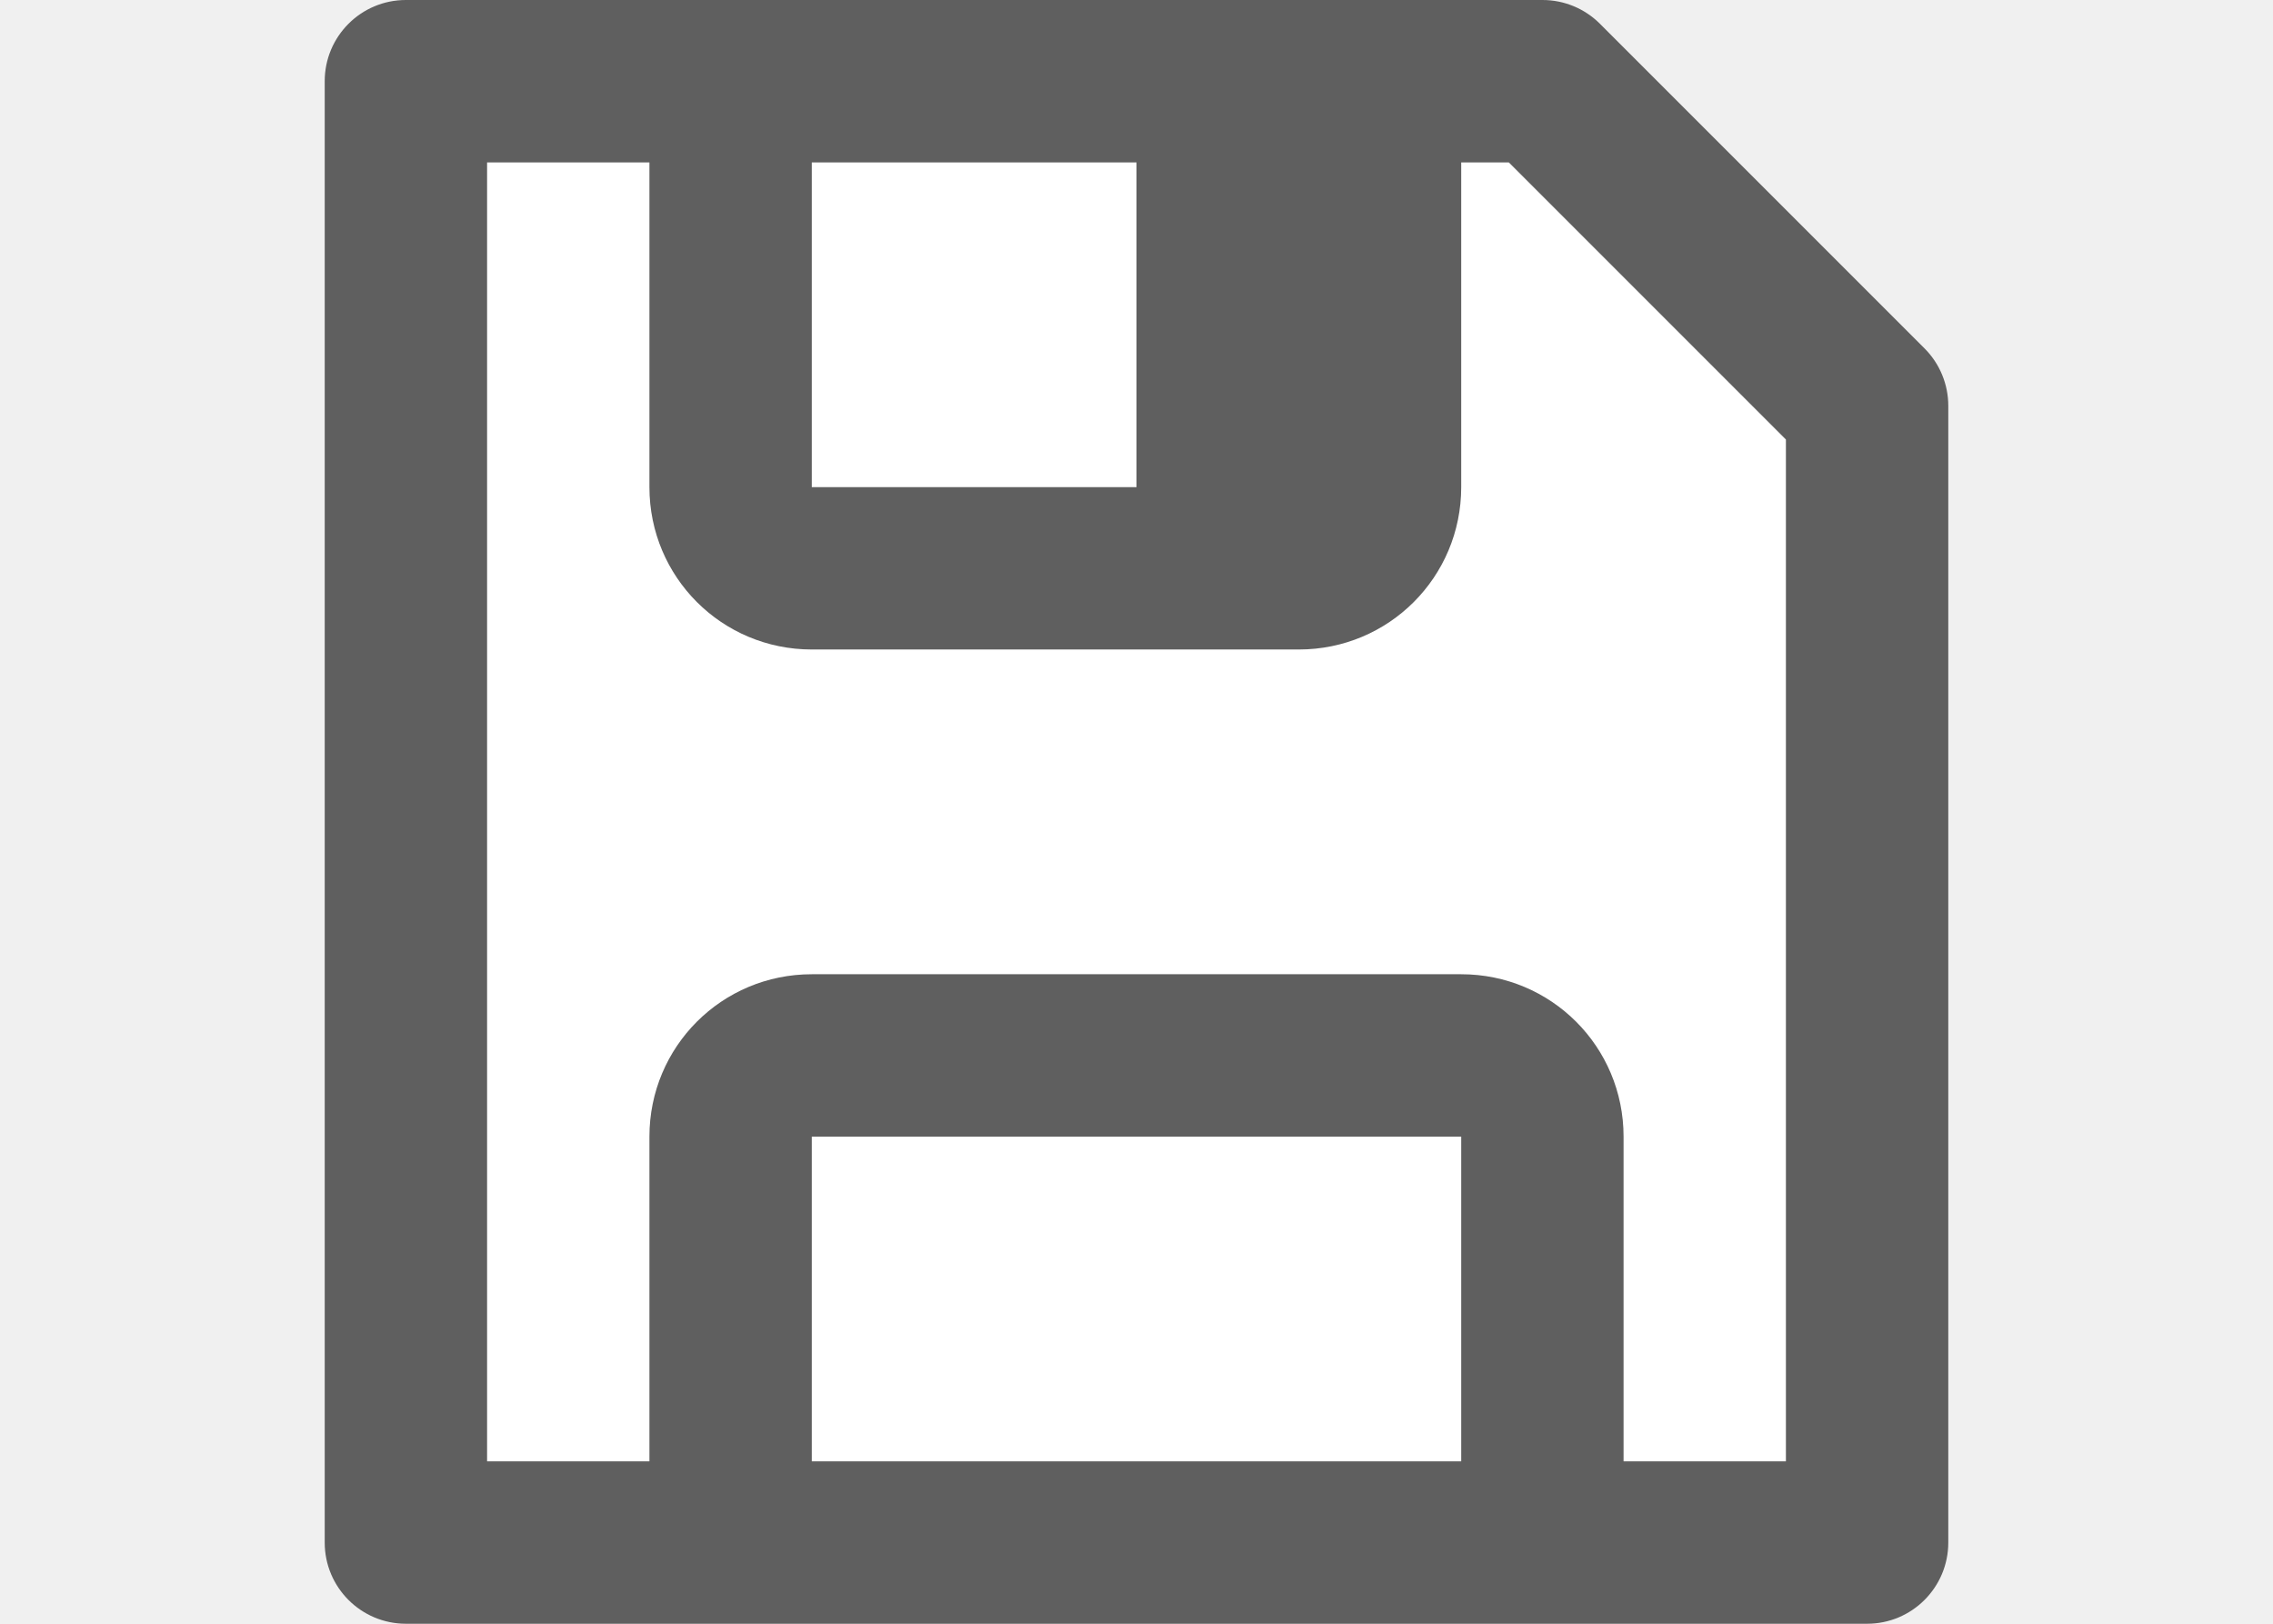
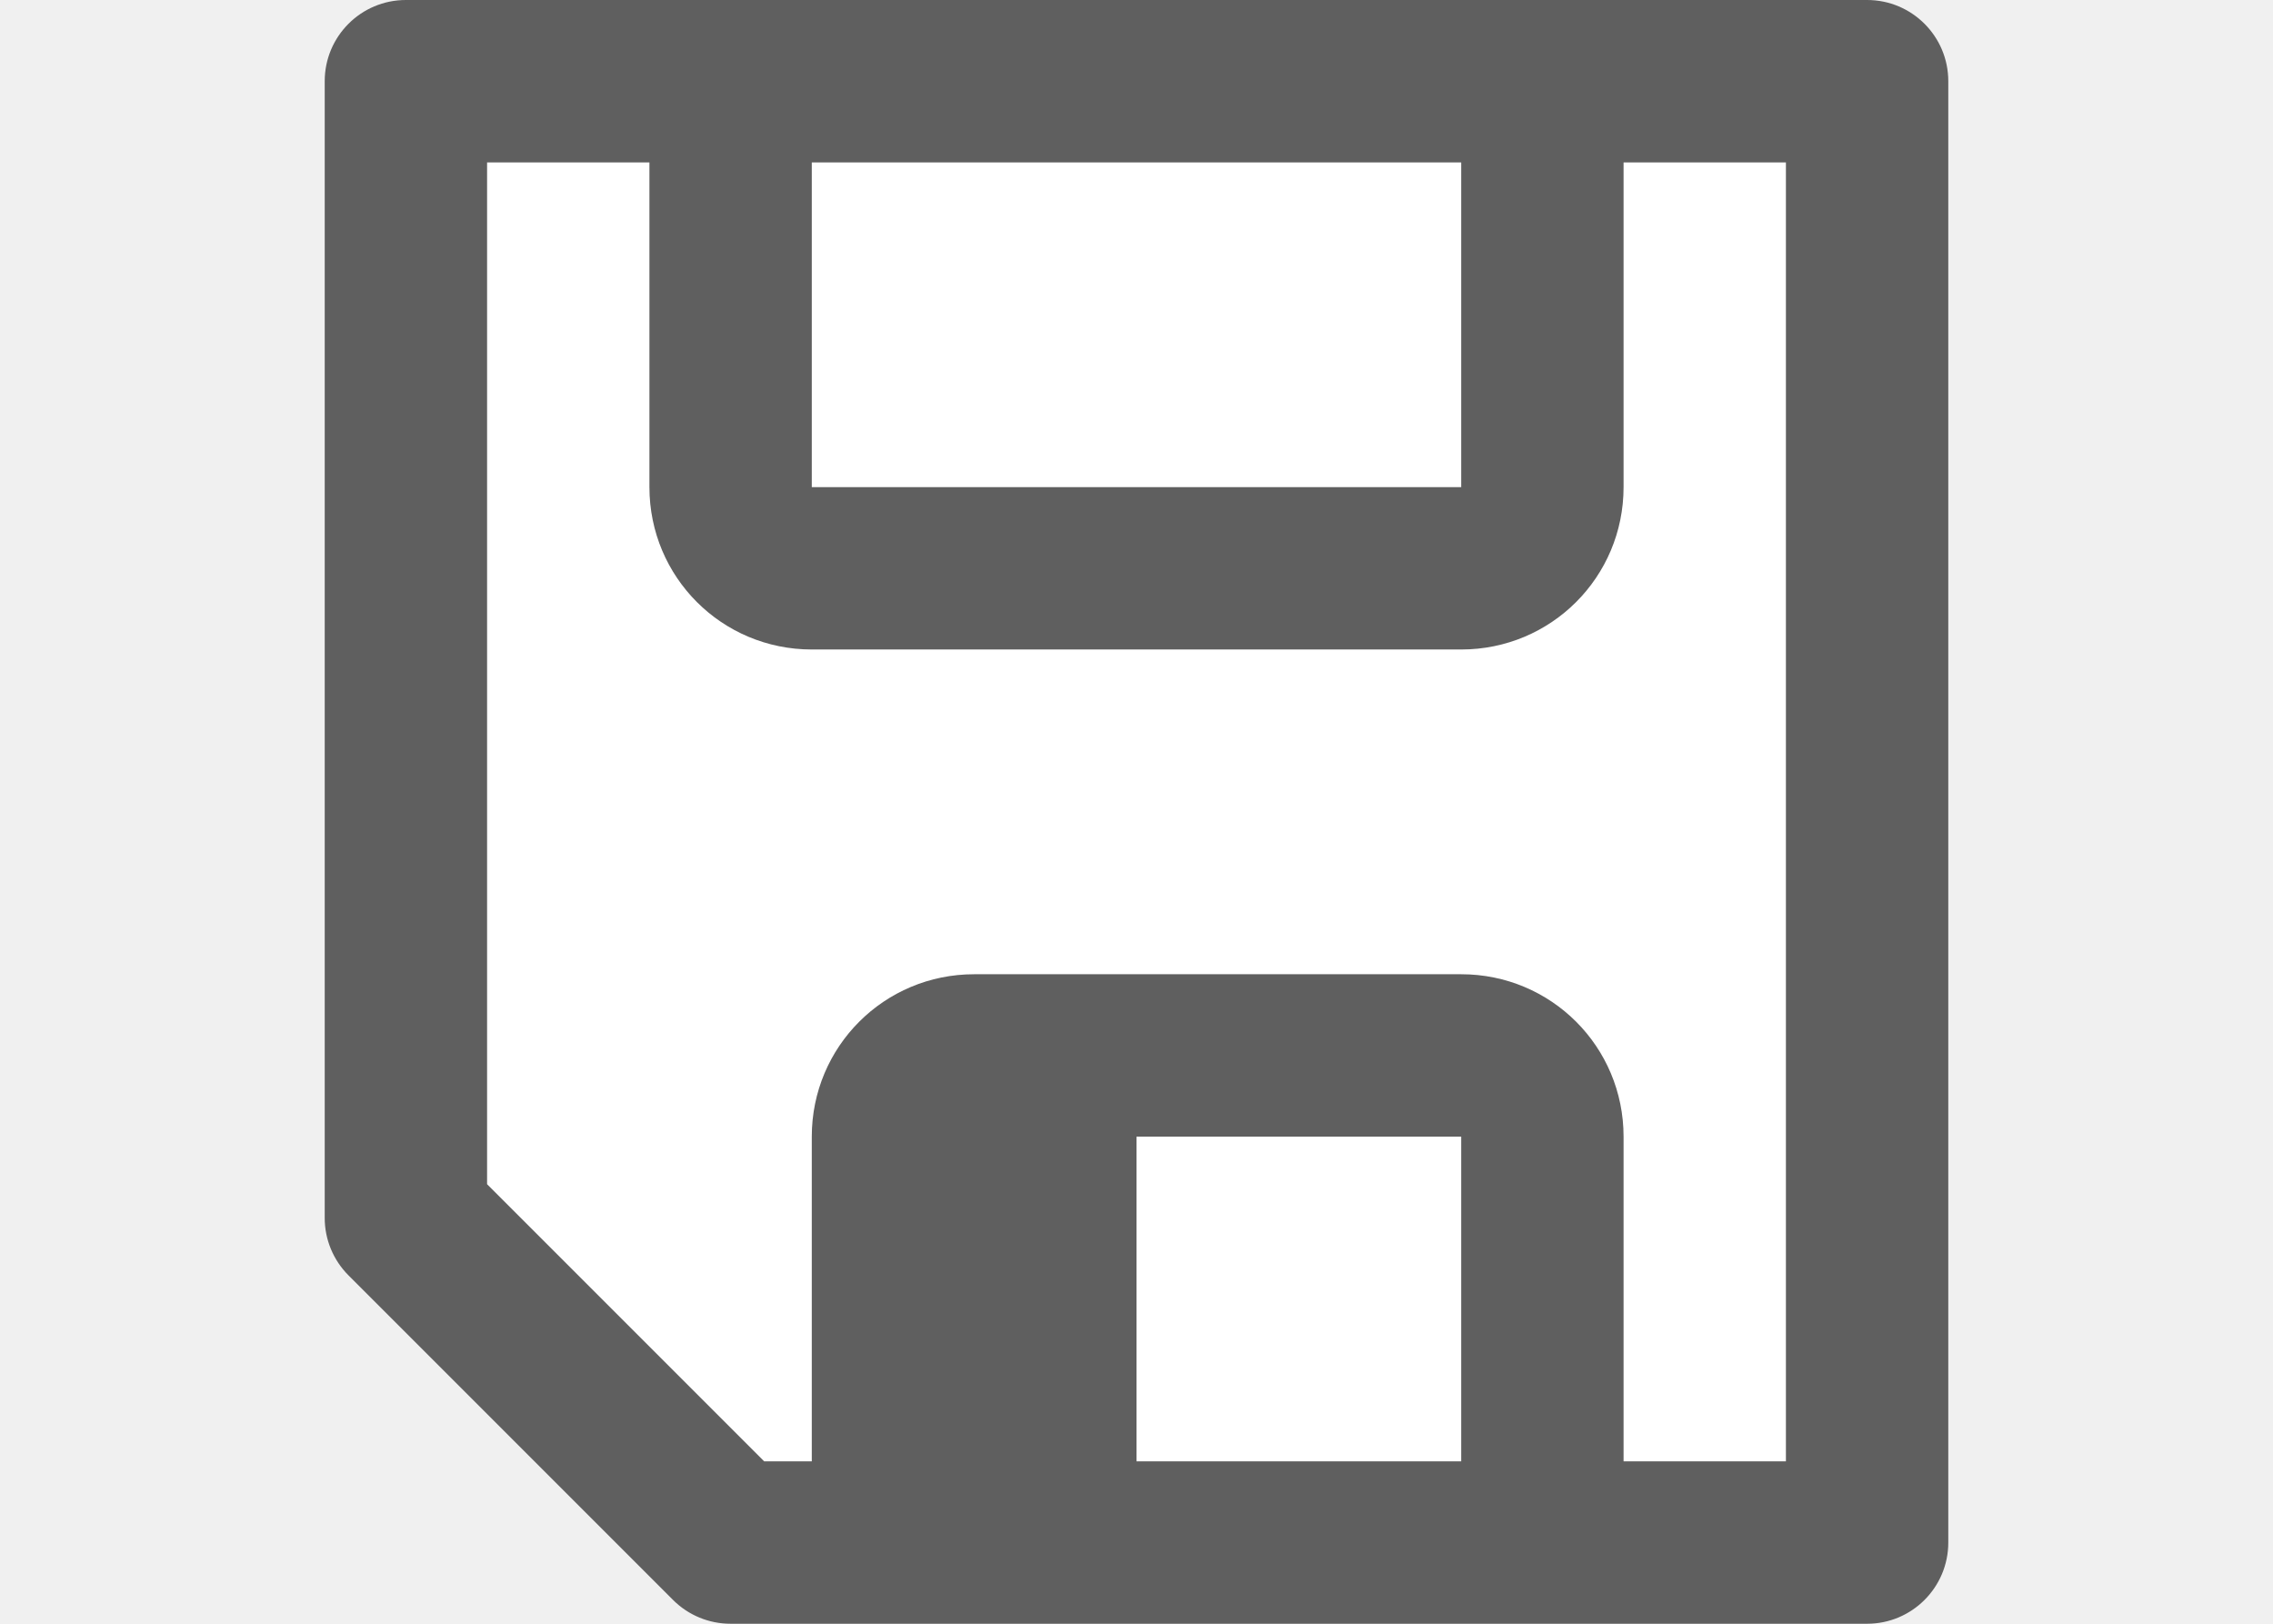
<svg xmlns="http://www.w3.org/2000/svg" viewBox="0 0 14 10">
-   <path d="m3 1h6.389l1.611 1.669v6.331h-8z" fill="#fff" fill-rule="evenodd" />
-   <path d="m2.5 0a.5.5 0 0 0 -.5.5v9a.5.5 0 0 0 .5.5h2.5 4 2.5a.5.5 0 0 0 .5-.5v-7a.5.5 0 0 0 -.146-.354l-2-2a.5.5 0 0 0 -.354-.146h-1.5-3zm.5 1h1v2c0 .554.446 1 1 1h3c.554 0 1-.446 1-1v-2h.293l1.707 1.707v6.293h-1v-2c0-.554-.446-1-1-1h-4c-.554 0-1 .446-1 1v2h-1zm2 0h2v2h-2zm0 6h4v2h-4z" fill="#5f5f5f" />
+   <g transform="matrix(-1 0 0 -1 14 10)">
+     <path d="m3 1h6.389l1.611 1.669v6.331h-8z" fill="#fff" fill-rule="evenodd" />
+     <path d="m2.5 0a.5.5 0 0 0 -.5.5v9a.5.5 0 0 0 .5.5h2.5 4 2.5a.5.5 0 0 0 .5-.5v-7a.5.5 0 0 0 -.146-.354l-2-2a.5.5 0 0 0 -.354-.146h-1.5-3zm.5 1h1v2c0 .554.446 1 1 1h3c.554 0 1-.446 1-1v-2h.293l1.707 1.707v6.293h-1v-2c0-.554-.446-1-1-1h-4c-.554 0-1 .446-1 1v2h-1zm2 0h2v2h-2zm0 6h4v2h-4z" fill="#5f5f5f" />
+   </g>
</svg>
